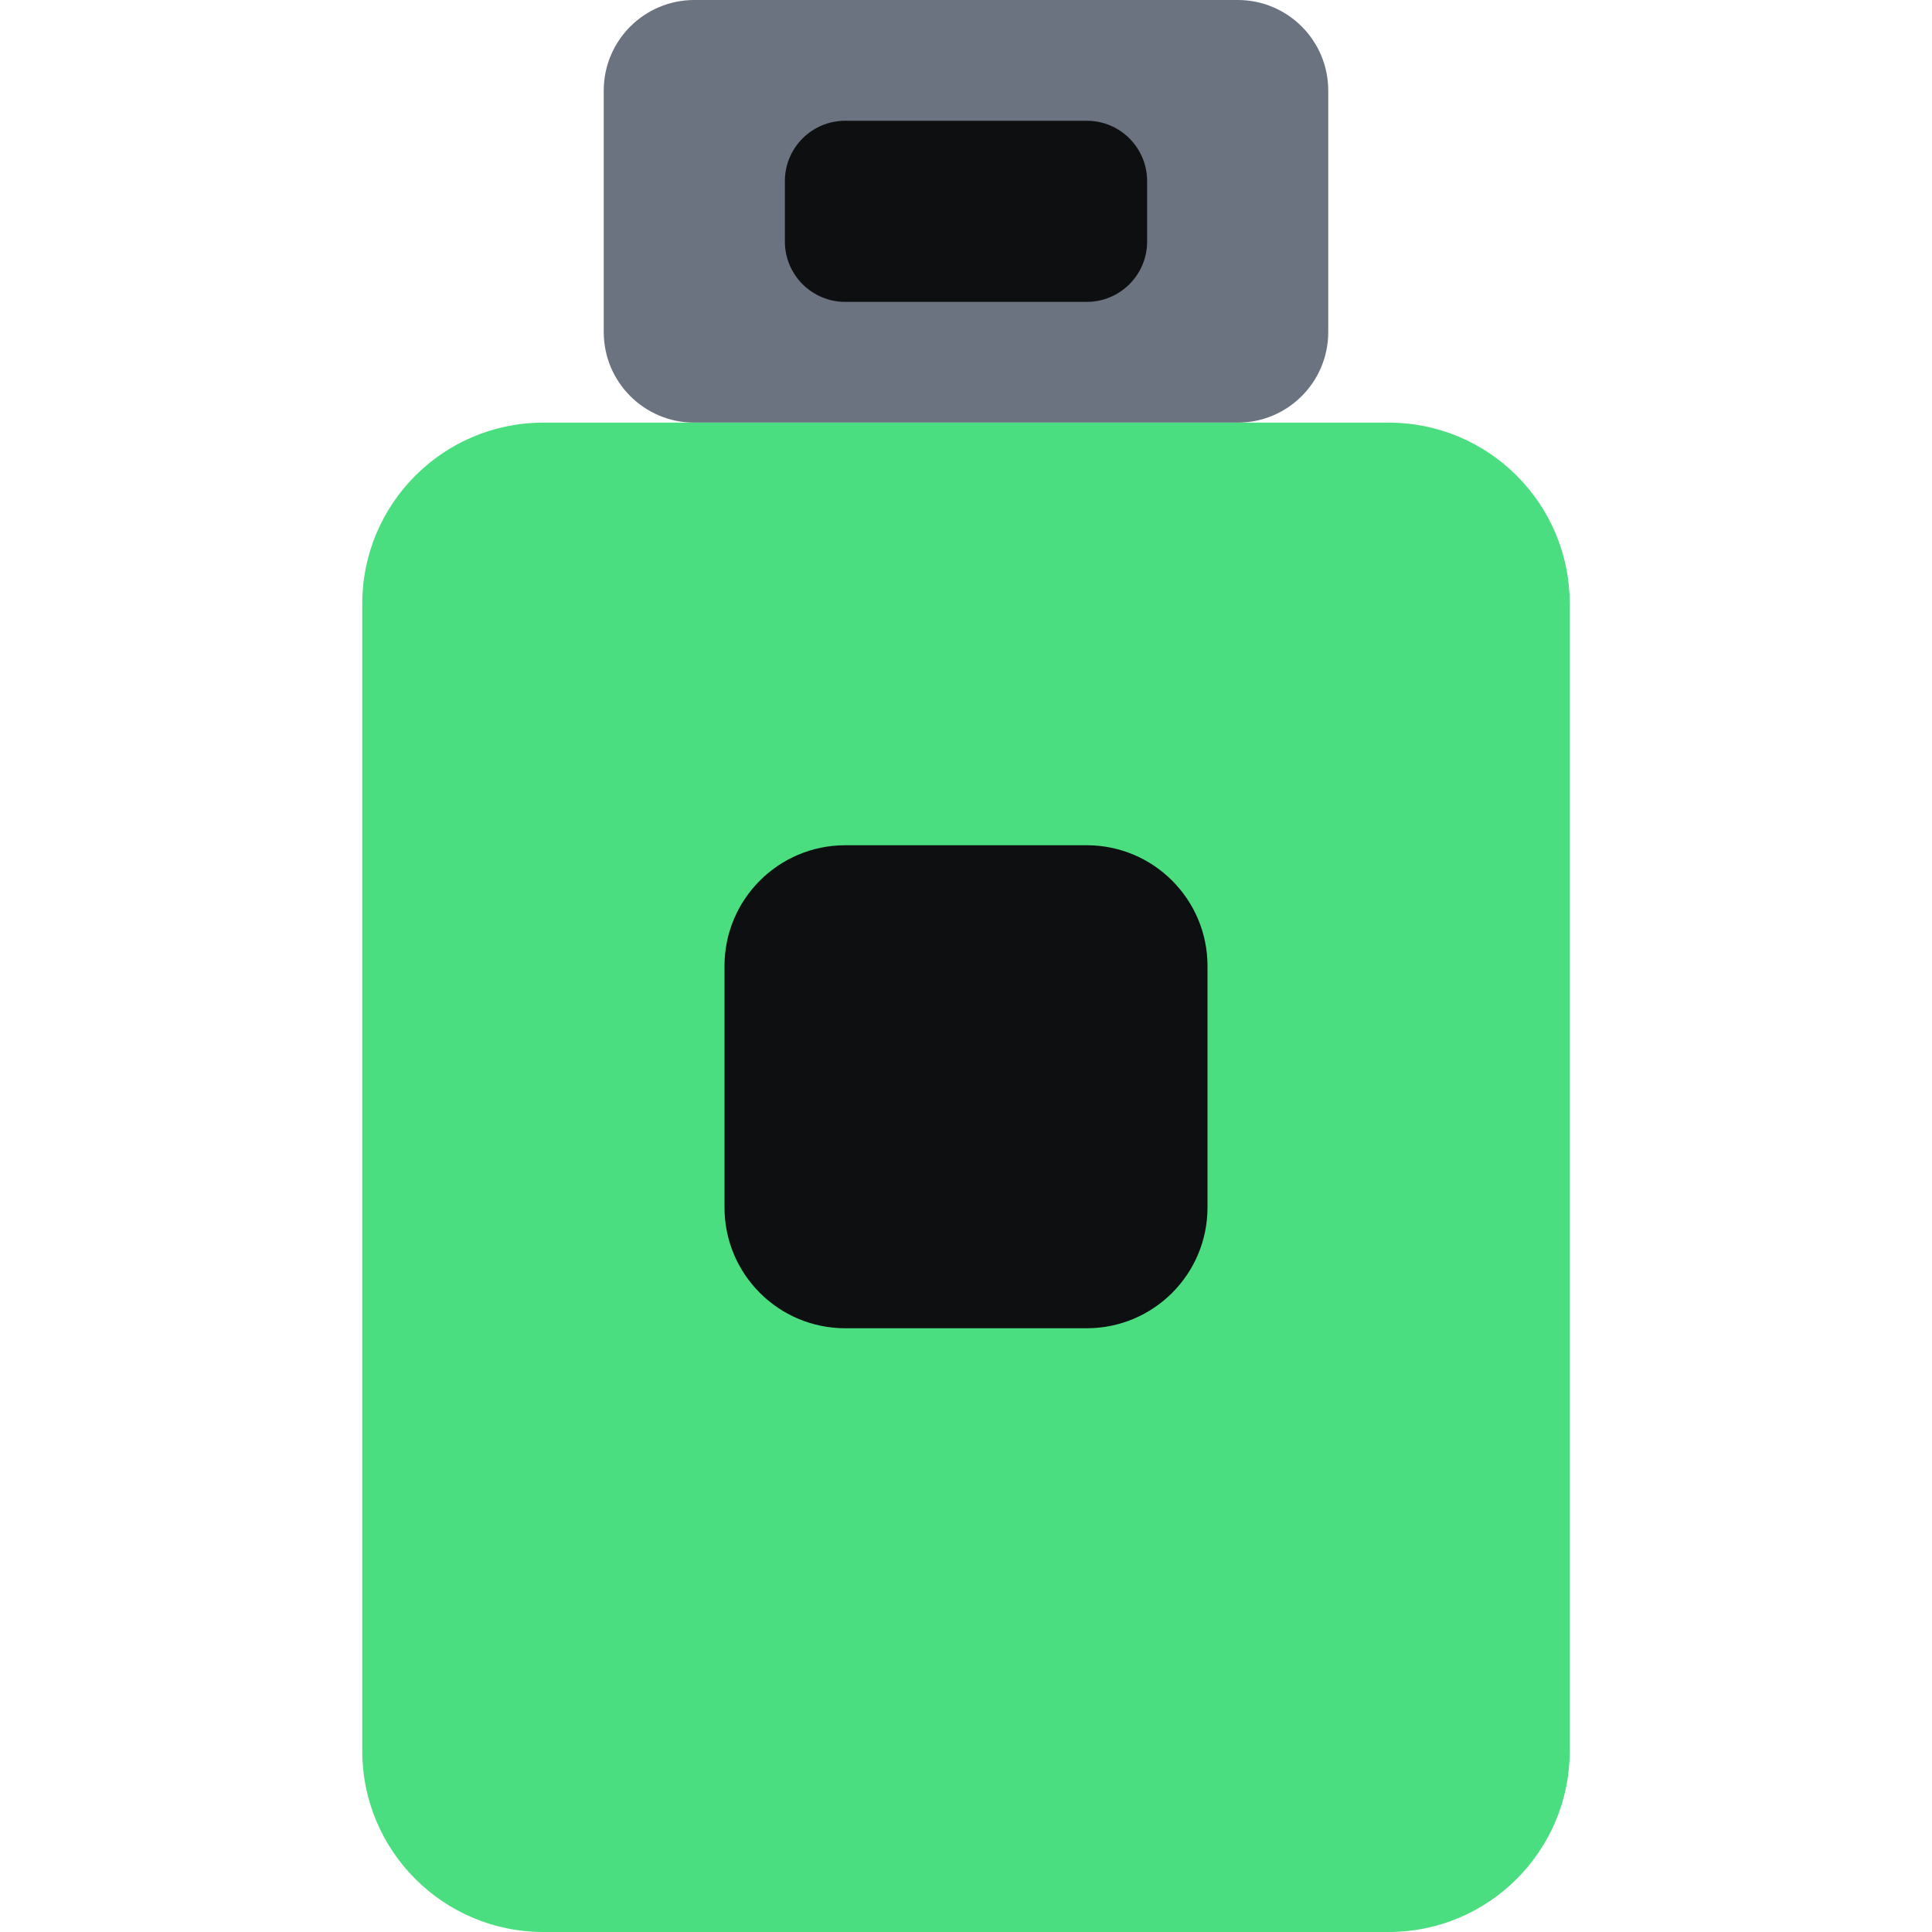
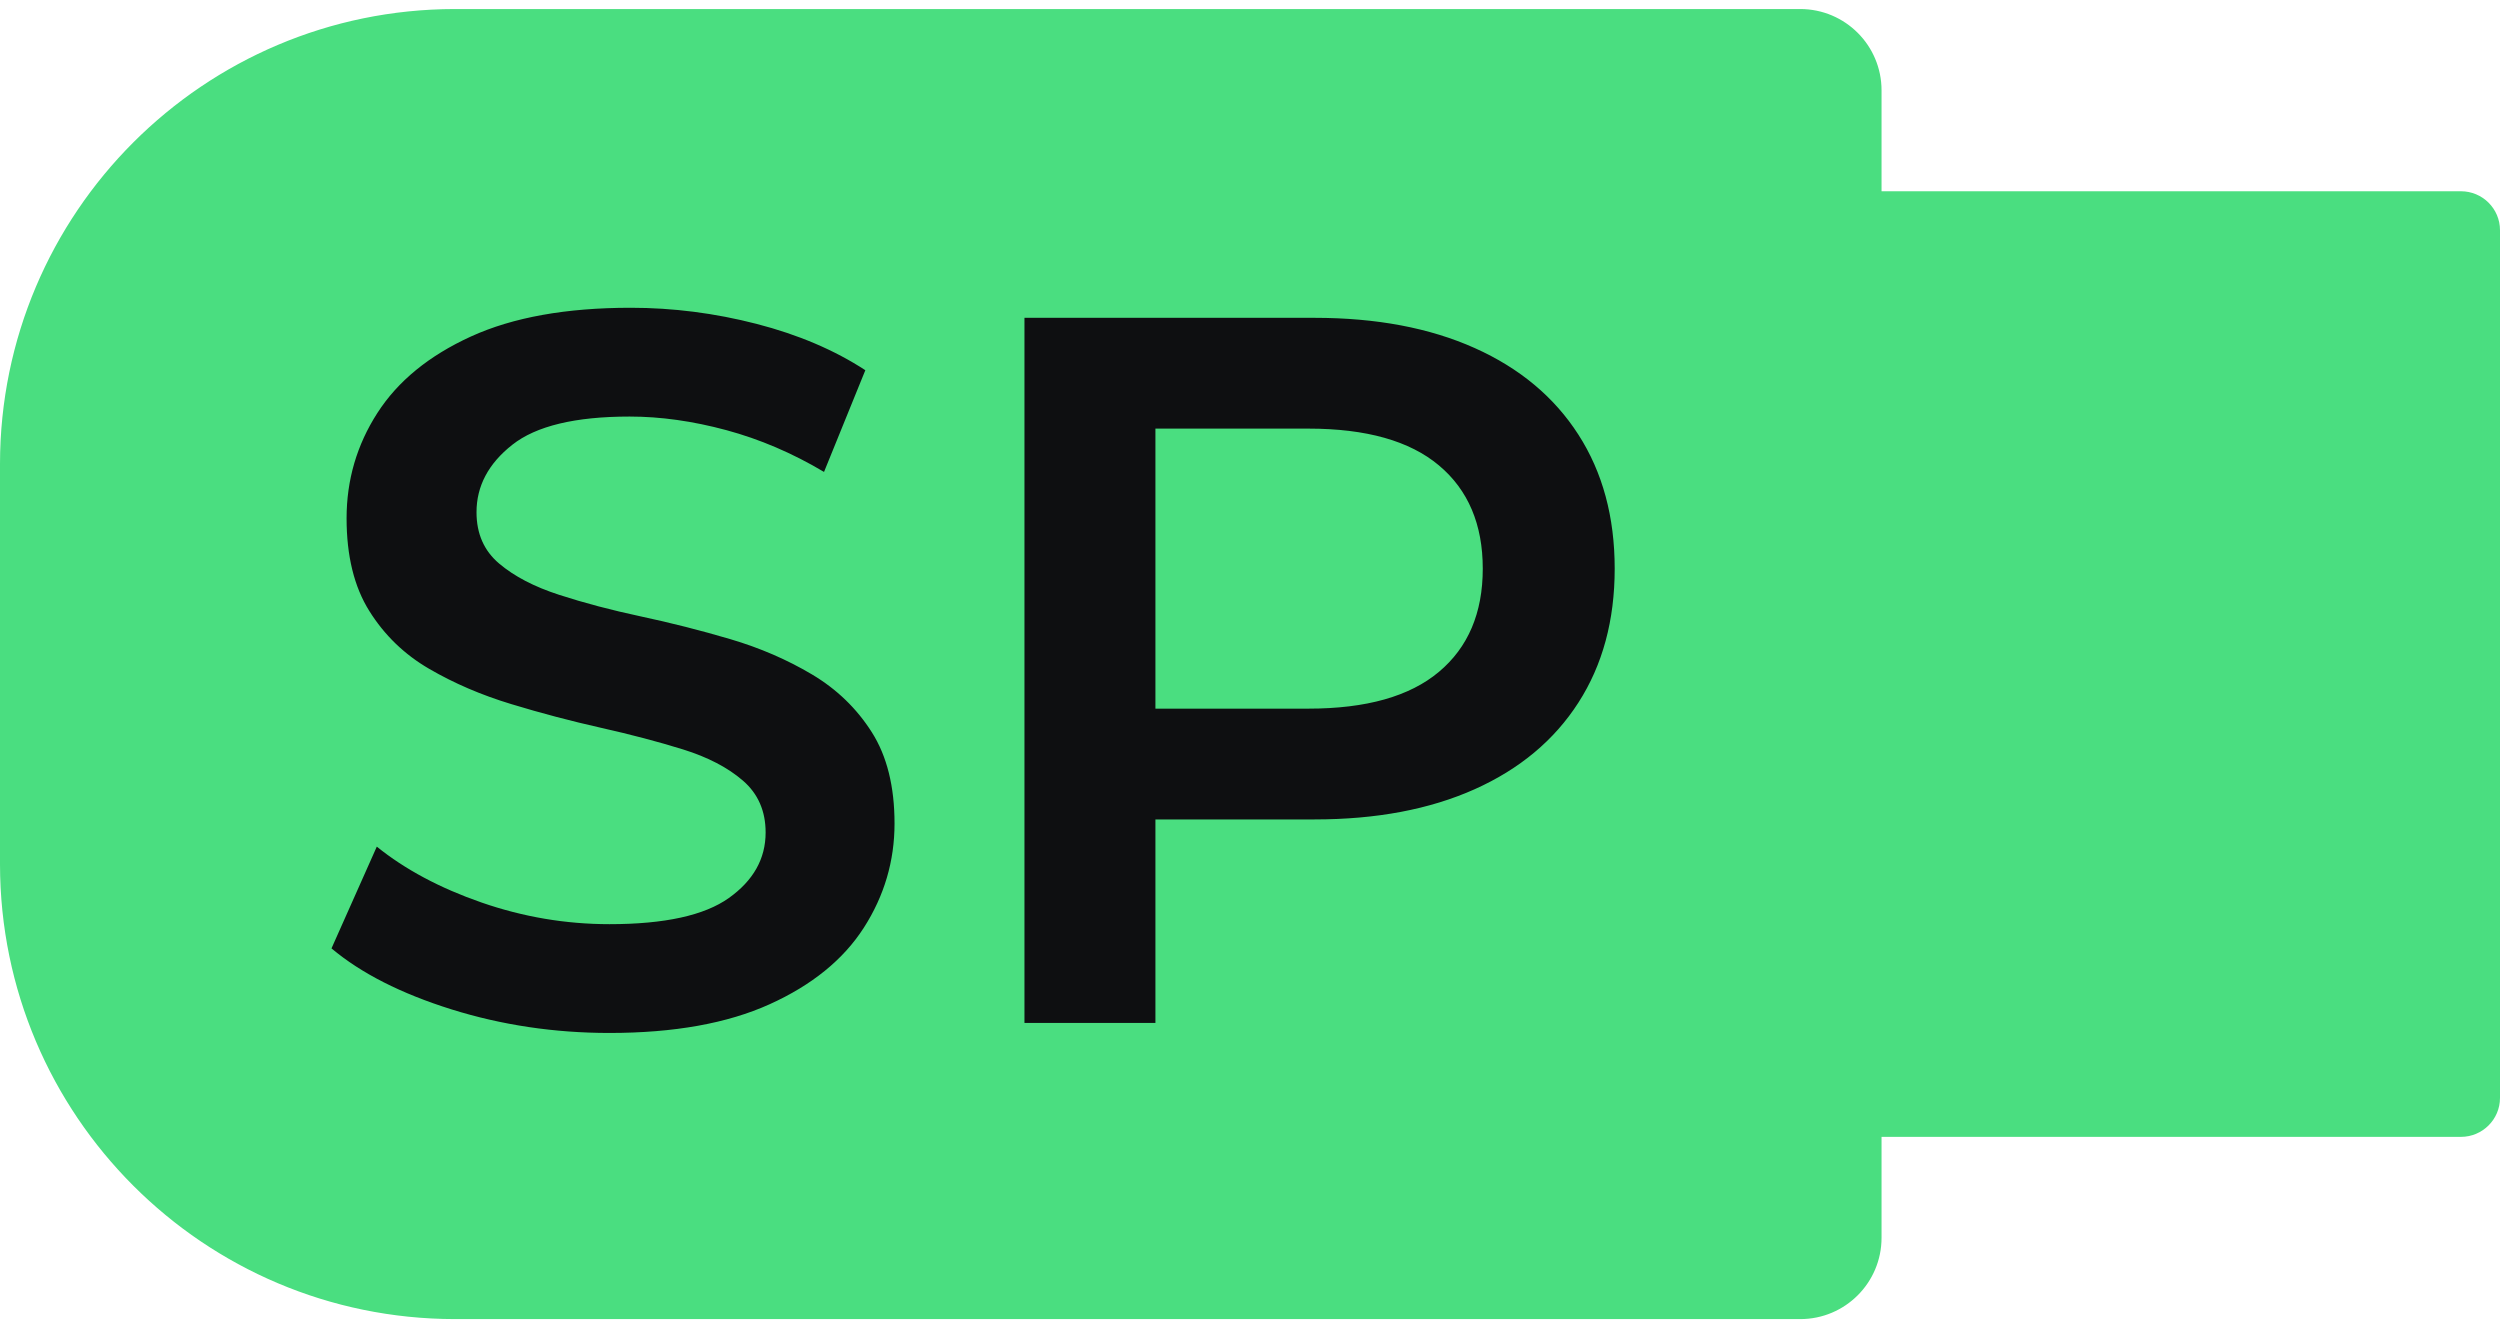
- <svg xmlns="http://www.w3.org/2000/svg" viewBox="0 0 32 32" fill="none">
-   <rect x="10" y="0" width="12" height="7" rx="1.5" fill="#6b7280" />
-   <rect x="13" y="2" width="6" height="3" rx="1" fill="#0e0f11" />
-   <rect x="6" y="7" width="20" height="25" rx="3" fill="#4ade80" />
-   <rect x="12" y="14" width="8" height="8" rx="2" fill="#0e0f11" />
+ <svg xmlns="http://www.w3.org/2000/svg" viewBox="0 0 512 268.3" width="32" height="17">
+   <path fill="#4ade80" fill-rule="evenodd" d="M510,223.01V45.29c-.01-3.3-2.7-5.97-6-5.97h-120.66v-22.67c0-8.09-6.56-14.64-14.64-14.65H93.12C42.82,2.07,2.06,42.83,2,93.13v82.04c.06,50.3,40.82,91.06,91.12,91.13h275.58c8.09,0,14.64-6.56,14.64-14.65v-22.67h120.66c3.3,0,5.99-2.67,6-5.97h0ZM498,216.99h-114.66V51.31h114.66v165.68ZM420.8,153.33c-.01-3.31,2.67-6.01,5.98-6.02,0,0,.01,0,.02,0h48.06c3.31,0,6,2.69,6,6,0,0,0,.01,0,.02v29.67c-.01,3.3-2.7,5.97-6,5.97h-48.06c-3.3,0-5.99-2.67-6-5.97v-29.67ZM426.8,120.99c-3.32,0-6-2.69-6-6.01,0,0,0,0,0,0v-29.68c.01-3.3,2.7-5.97,6-5.97h48.06c3.3,0,5.99,2.67,6,5.97v29.68c.01,3.31-2.67,6.01-5.98,6.02,0,0-.01,0-.02,0h-48.06Z" />
+   <path d="M434.8,174.98v-13.68h32.06v13.68h-32.06ZM482.86,183v-29.67c0-4.42-3.57-8.01-7.99-8.02h-48.07c-4.42,0-8,3.59-8,8.01,0,0,0,0,0,0v29.67c.01,4.41,3.59,7.97,8,7.97h48.06c4.41,0,7.99-3.57,8-7.97h0ZM434.8,107v-13.68h32.06v13.68h-32.06ZM482.86,114.98v-29.68c-.01-4.41-3.59-7.97-8-7.97h-48.06c-4.41,0-7.99,3.57-8,7.97v29.68c0,4.42,3.57,8.01,7.99,8.02,0,0,0,0,0,0h48.06c4.42,0,8-3.59,8-8.01,0,0,0,0,0,0h0ZM368.7,252.31c.35-.02.63-.31.64-.66V16.65c-.01-.35-.29-.64-.64-.66H93.12c-42.57.06-77.07,34.56-77.12,77.14v82.04c.05,42.57,34.55,77.07,77.12,77.14h275.58ZM496,53.31h-110.66v161.68h110.66V53.31ZM512,223.01V45.29c-.01-4.41-3.59-7.97-8-7.97h-118.66v-20.67c0-9.19-7.45-16.64-16.64-16.65H93.12C41.72.07.06,41.72,0,93.13v82.04c.06,51.41,41.72,93.06,93.12,93.13h275.58c9.19,0,16.64-7.46,16.64-16.65v-20.67h118.66c4.41,0,7.99-3.57,8-7.97h0Z" fill="#4ade80" />
+   <path fill="#0e0f11" d="M124.82 209.7Q107.91 209.7 92.44 204.86Q76.97 200.01 67.89 192.38L77.17 171.54Q85.84 178.55 98.63 182.99Q111.41 187.42 124.82 187.42Q141.74 187.42 149.27 182.06Q156.8 176.7 156.8 168.65Q156.8 162.05 152.16 158.03Q147.51 154.01 139.88 151.63Q132.25 149.26 123.07 147.2Q113.89 145.14 104.71 142.35Q95.53 139.57 87.9 135.13Q80.27 130.7 75.63 123.27Q70.98 115.85 70.98 104.29Q70.98 92.54 77.28 82.74Q83.57 72.94 96.46 67.06Q109.35 61.18 129.15 61.18Q142.15 61.18 154.94 64.48Q167.73 67.78 177.22 73.97L168.76 94.8Q159.07 89.03 148.75 86.24Q138.44 83.46 128.95 83.46Q112.24 83.46 104.92 89.24Q97.59 95.01 97.59 103.06Q97.59 109.66 102.24 113.58Q106.88 117.5 114.51 119.97Q122.14 122.45 131.32 124.41Q140.5 126.37 149.58 129.05Q158.65 131.73 166.29 136.27Q173.92 140.81 178.56 148.13Q183.2 155.45 183.2 166.8Q183.2 178.35 176.91 188.15Q170.62 197.94 157.62 203.82Q144.63 209.7 124.82 209.7Z M209.81 207.64V63.24H269.22Q288.2 63.24 302.02 69.43Q315.84 75.62 323.26 87.17Q330.69 98.72 330.69 114.61Q330.69 130.49 323.26 142.04Q315.84 153.59 302.02 159.78Q288.2 165.97 269.22 165.97H236.63V207.64ZM236.63 143.28H267.98Q285.72 143.28 294.69 135.75Q303.67 128.22 303.67 114.61Q303.67 100.99 294.69 93.46Q285.72 85.93 267.98 85.93H236.63Z" />
</svg>
